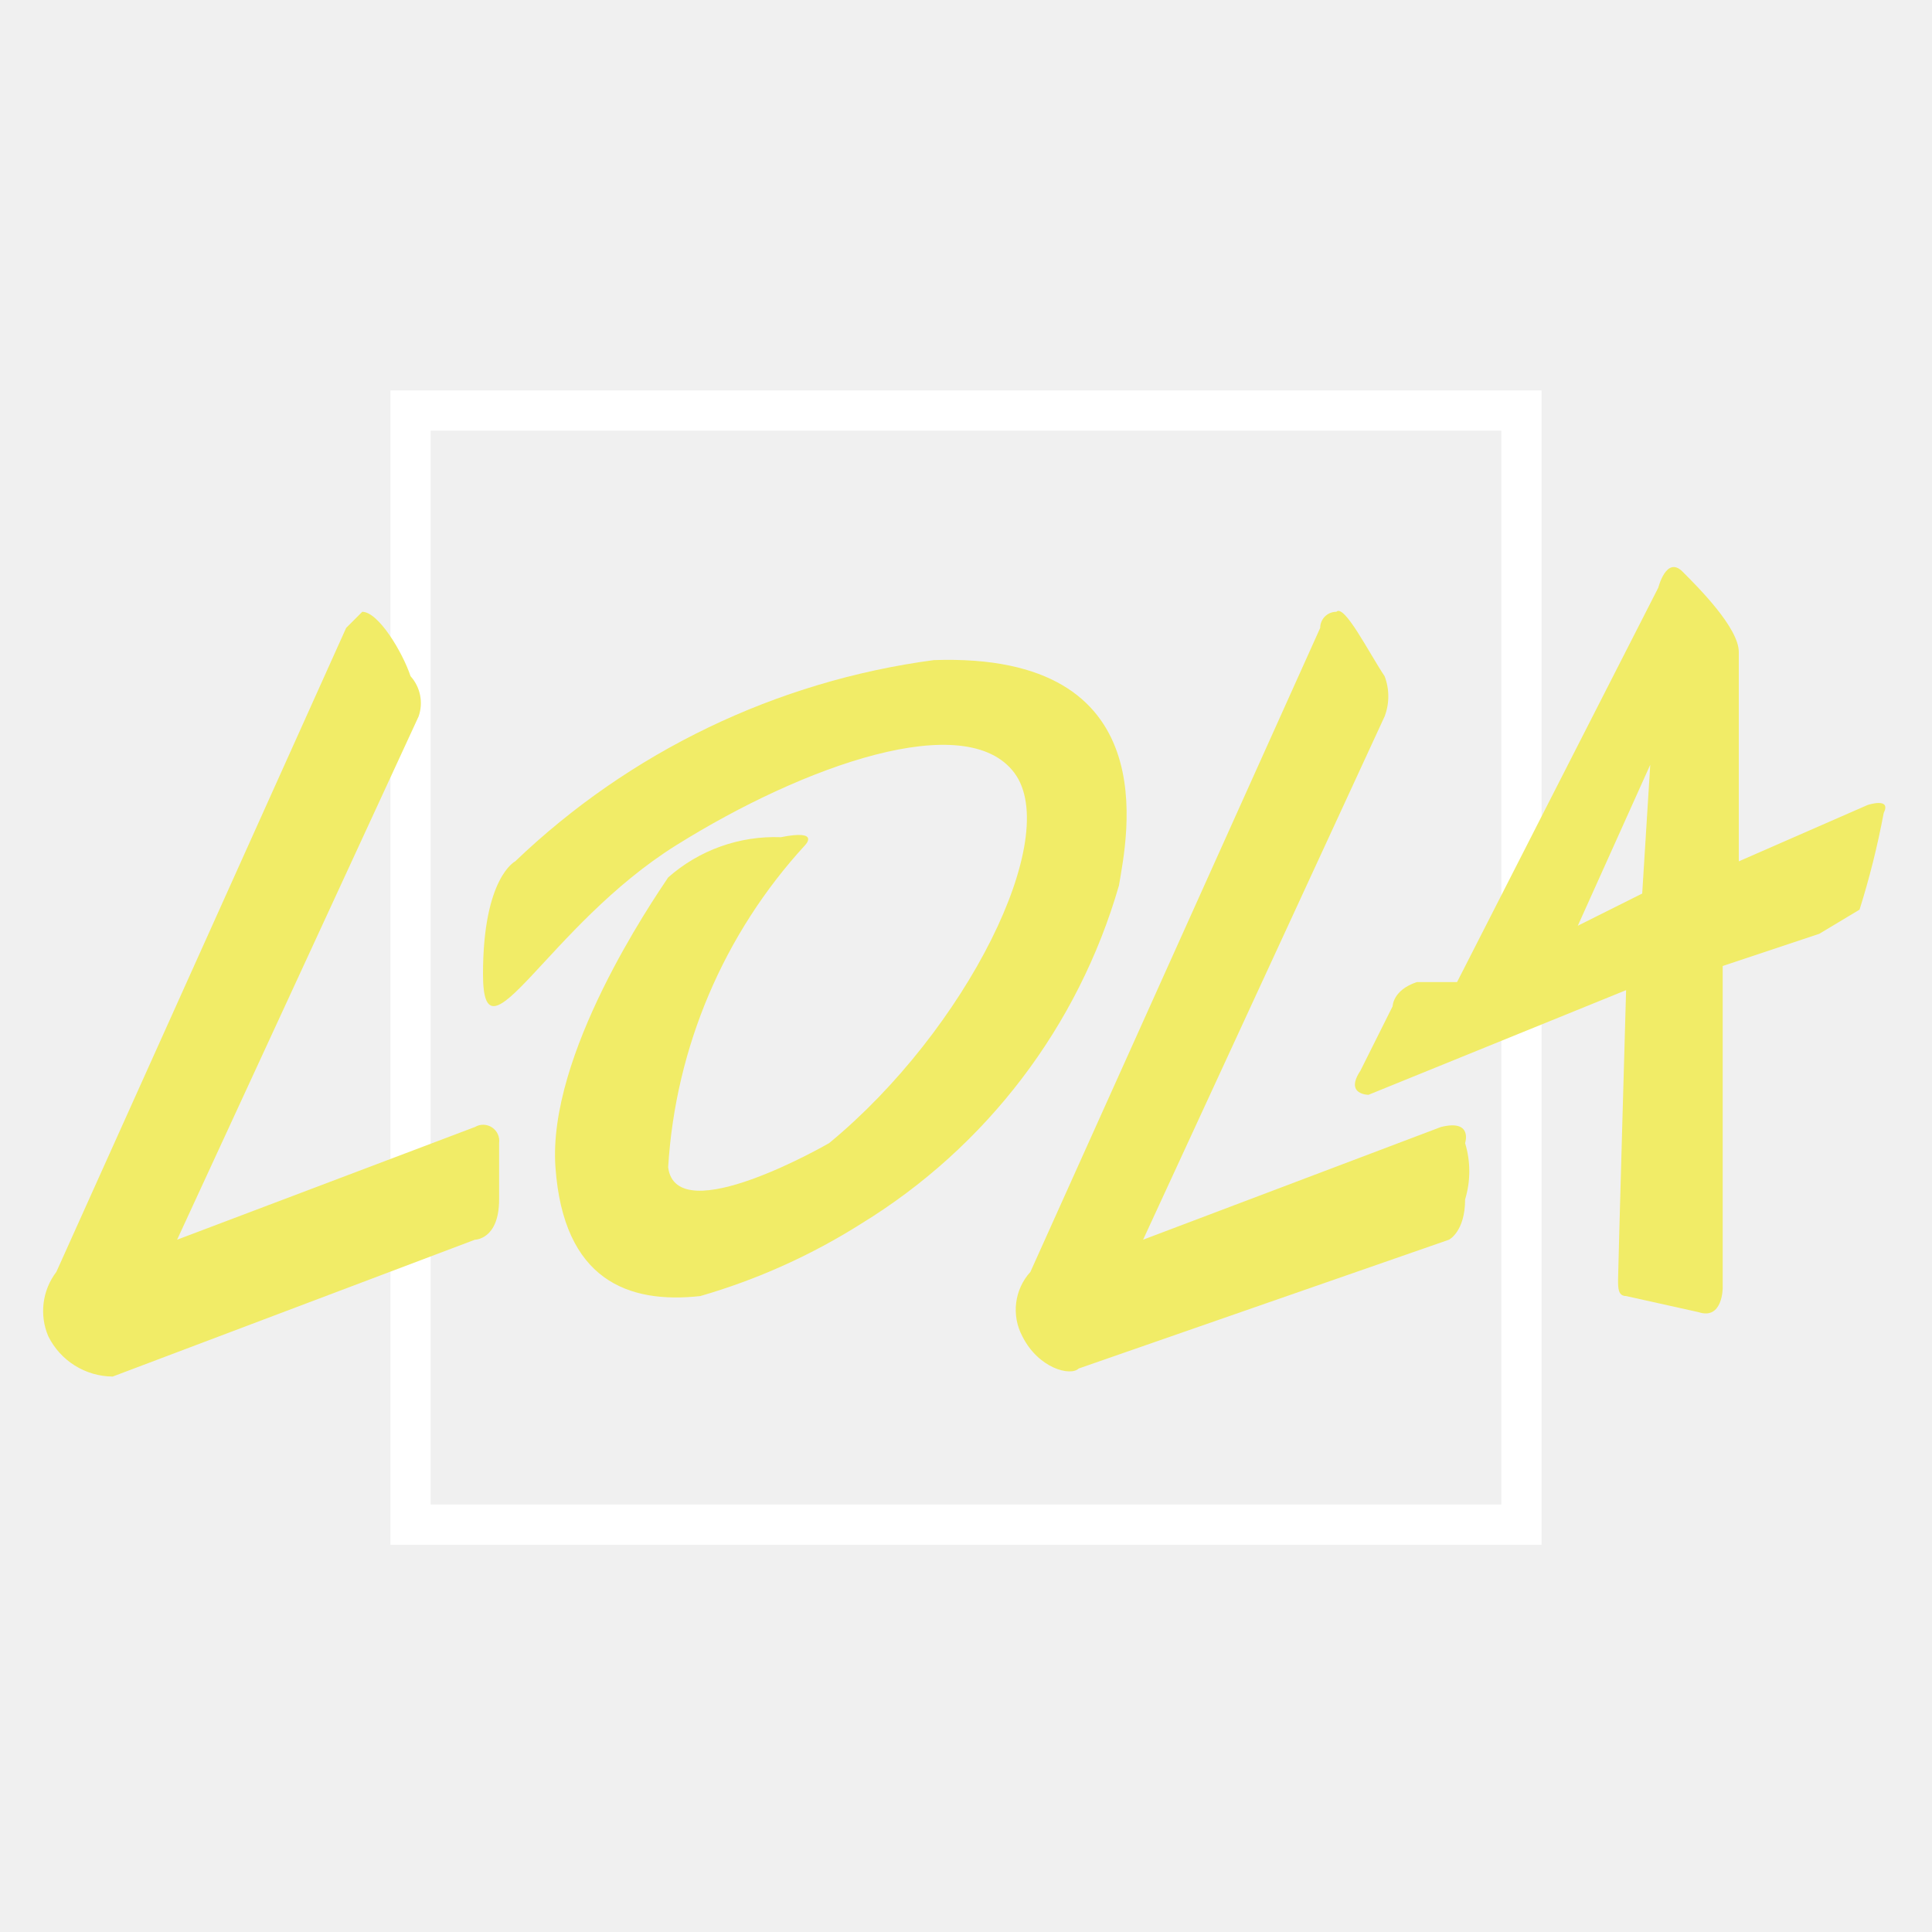
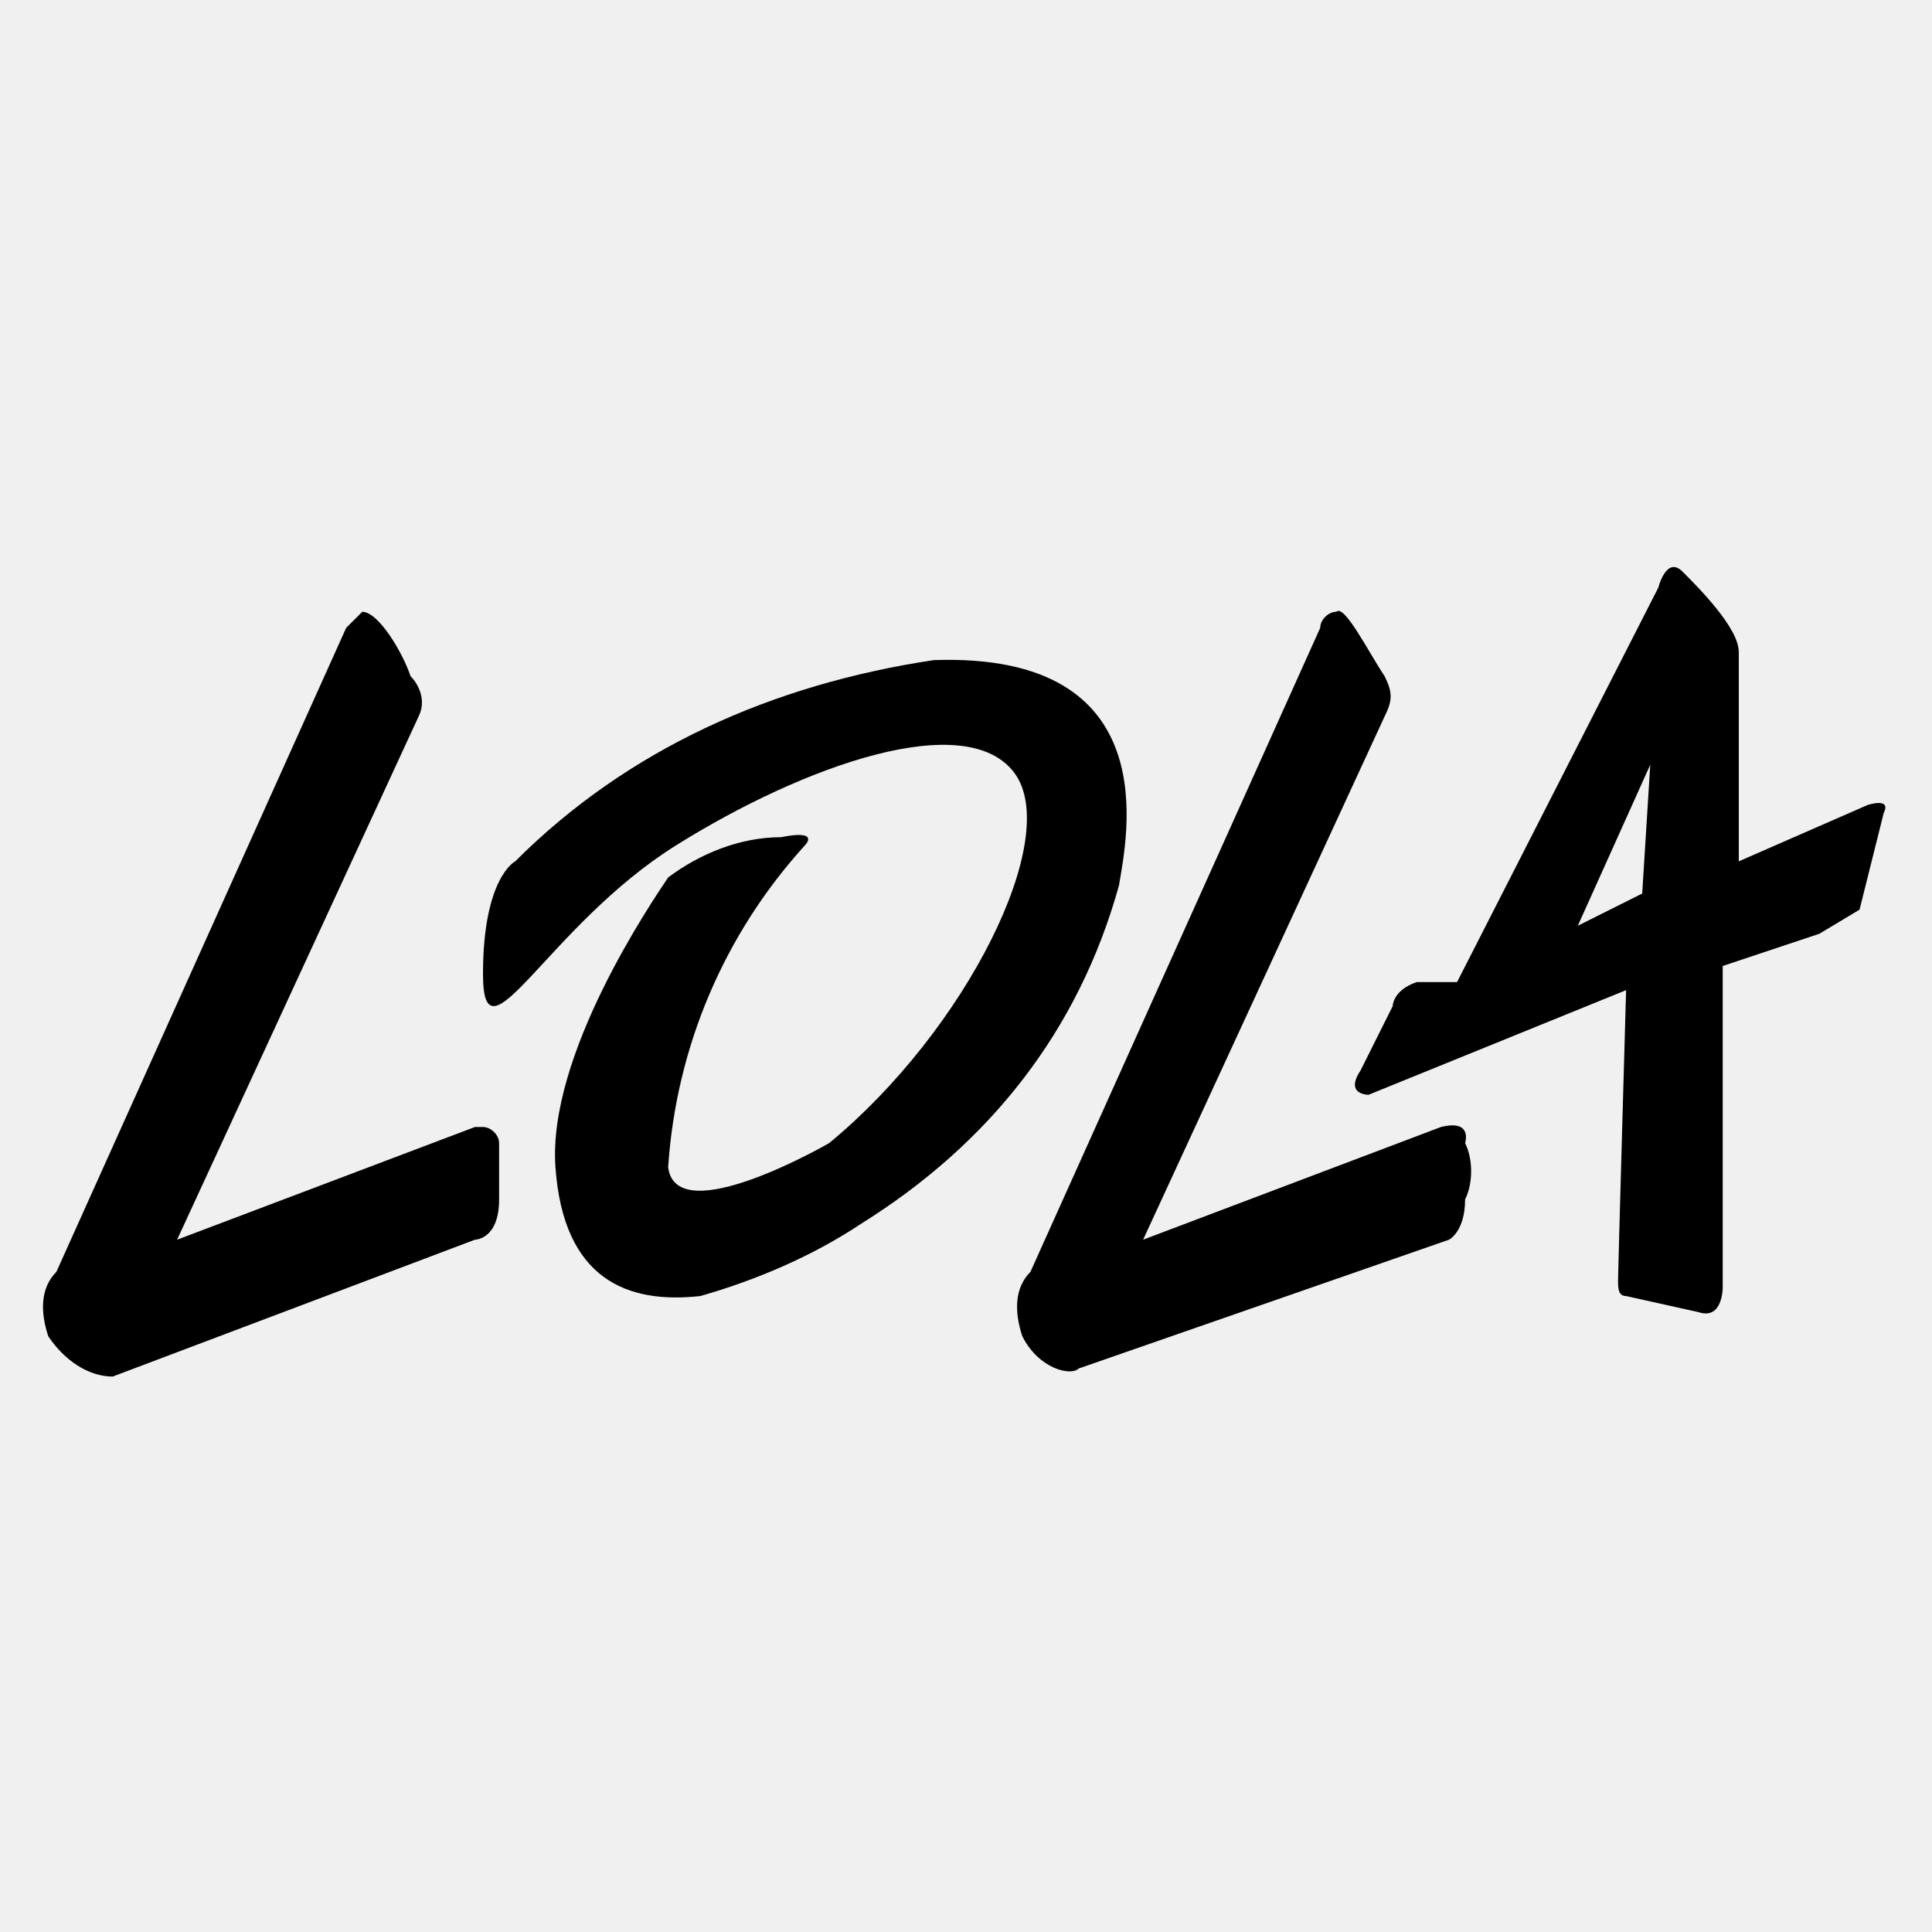
- <svg xmlns="http://www.w3.org/2000/svg" width="24" height="24" viewBox="0 0 24 24">
-   <path fill="none" stroke="#fff" stroke-miterlimit="10" stroke-width=".5" d="M5.1 5.1h13.8v13.84H5.1z" />
-   <path fill="#f1ec67" d="M16.4 7.8l-3.6 8a.7.7 0 0 0-.1.8c.2.4.6.5.7.4l4.6-1.6s.2-.1.2-.5a1.2 1.2 0 0 0 0-.7s.1-.3-.3-.2l-3.7 1.4 3-6.5a.7.7 0 0 0 0-.5c-.2-.3-.5-.9-.6-.8a.2.2 0 0 0-.2.2zm-12.1 0l-3.6 8a.8.8 0 0 0-.1.8.9.9 0 0 0 .8.5l4.5-1.7s.3 0 .3-.5v-.7a.2.2 0 0 0-.3-.2l-3.7 1.4 3-6.5a.5.5 0 0 0-.1-.5c-.1-.3-.4-.8-.6-.8z" />
-   <path fill="#f1ec67" d="M17 13.6s-.3 0-.1-.3l.4-.8s0-.2.3-.3h.5l2.5-4.9s.1-.4.3-.2.7.7.7 1v2.6l1.6-.7s.3-.1.2.1a10.4 10.4 0 0 1-.3 1.2l-.5.3-1.2.4v4s0 .4-.3.3l-.9-.2c-.1 0-.1-.1-.1-.2s.1-3.6.1-3.6zm3.5-4.1l-.9 2 .8-.4zm-9.8 5.7a7.3 7.3 0 0 0 3.2-4.2c.1-.6.6-2.9-2.3-2.8a9.3 9.3 0 0 0-5.2 2.5s-.4.2-.4 1.4.8-.6 2.4-1.6 3.6-1.7 4.2-.9-.6 3.2-2.3 4.6c0 0-1.9 1.1-2 .3a6.5 6.5 0 0 1 1.7-4s.2-.2-.3-.1a2 2 0 0 0-1.4.5c-.2.3-1.5 2.2-1.4 3.6s.9 1.7 1.8 1.6a7.8 7.8 0 0 0 2-.9z" />
+ <svg xmlns="http://www.w3.org/2000/svg" version="1.1" id="Layer_1" x="0px" y="0px" viewBox="0 0 24 24" style="enable-background:new 0 0 24 24;" xml:space="preserve">
+   <path d="M16.4,7.8l-3.6,8c-0.2,0.2-0.2,0.5-0.1,0.8c0.2,0.4,0.6,0.5,0.7,0.4l4.6-1.6c0,0,0.2-0.1,0.2-0.5c0.1-0.2,0.1-0.5,0-0.7  c0,0,0.1-0.3-0.3-0.2l-3.7,1.4l3-6.5c0.1-0.2,0.1-0.3,0-0.5c-0.2-0.3-0.5-0.9-0.6-0.8C16.5,7.6,16.4,7.7,16.4,7.8  C16.4,7.8,16.4,7.8,16.4,7.8z M4.3,7.8l-3.6,8c-0.2,0.2-0.2,0.5-0.1,0.8c0.2,0.3,0.5,0.5,0.8,0.5l4.5-1.7c0,0,0.3,0,0.3-0.5v-0.7  C6.2,14.1,6.1,14,6,14c0,0-0.1,0-0.1,0l-3.7,1.4l3-6.5c0.1-0.2,0-0.4-0.1-0.5C5,8.1,4.7,7.6,4.5,7.6L4.3,7.8z" />
+   <path d="M17,13.6c0,0-0.3,0-0.1-0.3l0.4-0.8c0,0,0-0.2,0.3-0.3h0.5l2.5-4.9c0,0,0.1-0.4,0.3-0.2s0.7,0.7,0.7,1v2.6l1.6-0.7  c0,0,0.3-0.1,0.2,0.1c-0.1,0.4-0.2,0.8-0.3,1.2l-0.5,0.3L21.4,12v4c0,0,0,0.4-0.3,0.3l-0.9-0.2c-0.1,0-0.1-0.1-0.1-0.2  s0.1-3.6,0.1-3.6L17,13.6z M20.5,9.5l-0.9,2l0.8-0.4L20.5,9.5z M10.7,15.2c1.6-1,2.7-2.4,3.2-4.2c0.1-0.6,0.6-2.9-2.3-2.8  c-2,0.3-3.8,1.1-5.2,2.5c0,0-0.4,0.2-0.4,1.4s0.8-0.6,2.4-1.6s3.6-1.7,4.2-0.9s-0.6,3.2-2.3,4.6c0,0-1.9,1.1-2,0.3  c0.1-1.5,0.7-2.9,1.7-4c0,0,0.2-0.2-0.3-0.1c-0.5,0-1,0.2-1.4,0.5c-0.2,0.3-1.5,2.2-1.4,3.6s0.9,1.7,1.8,1.6  C9.4,15.9,10.1,15.6,10.7,15.2z" />
</svg>
